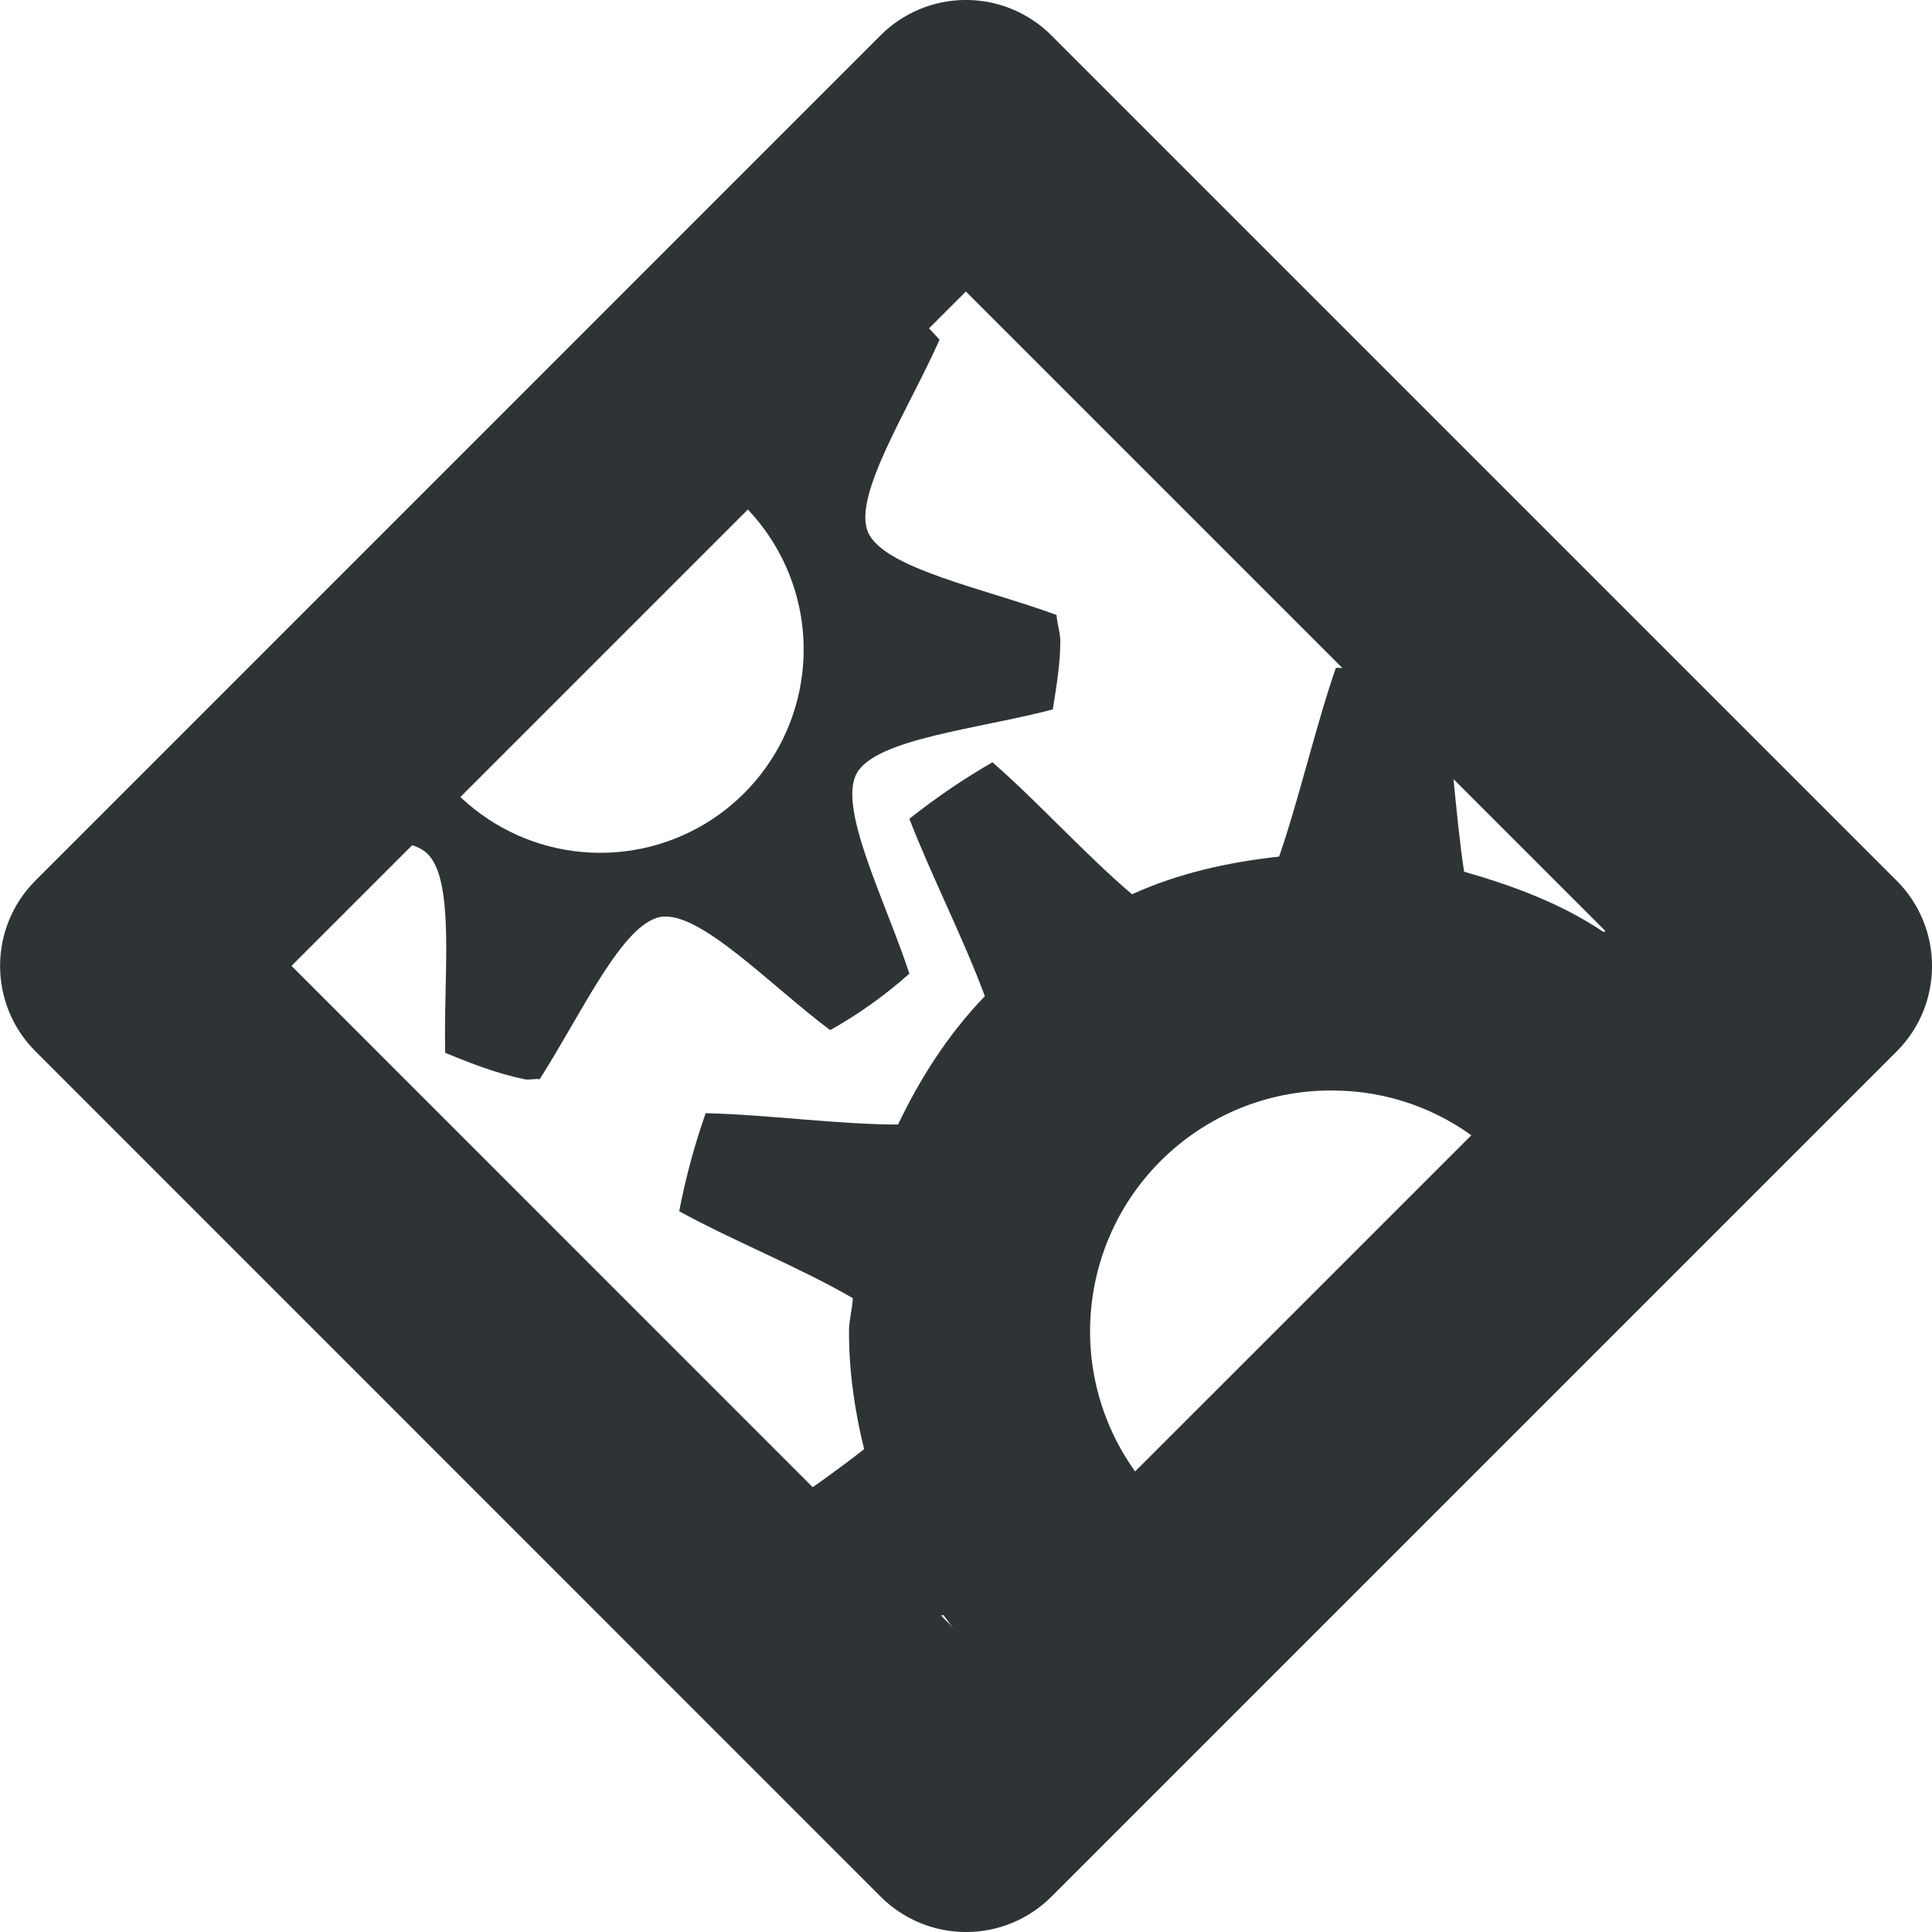
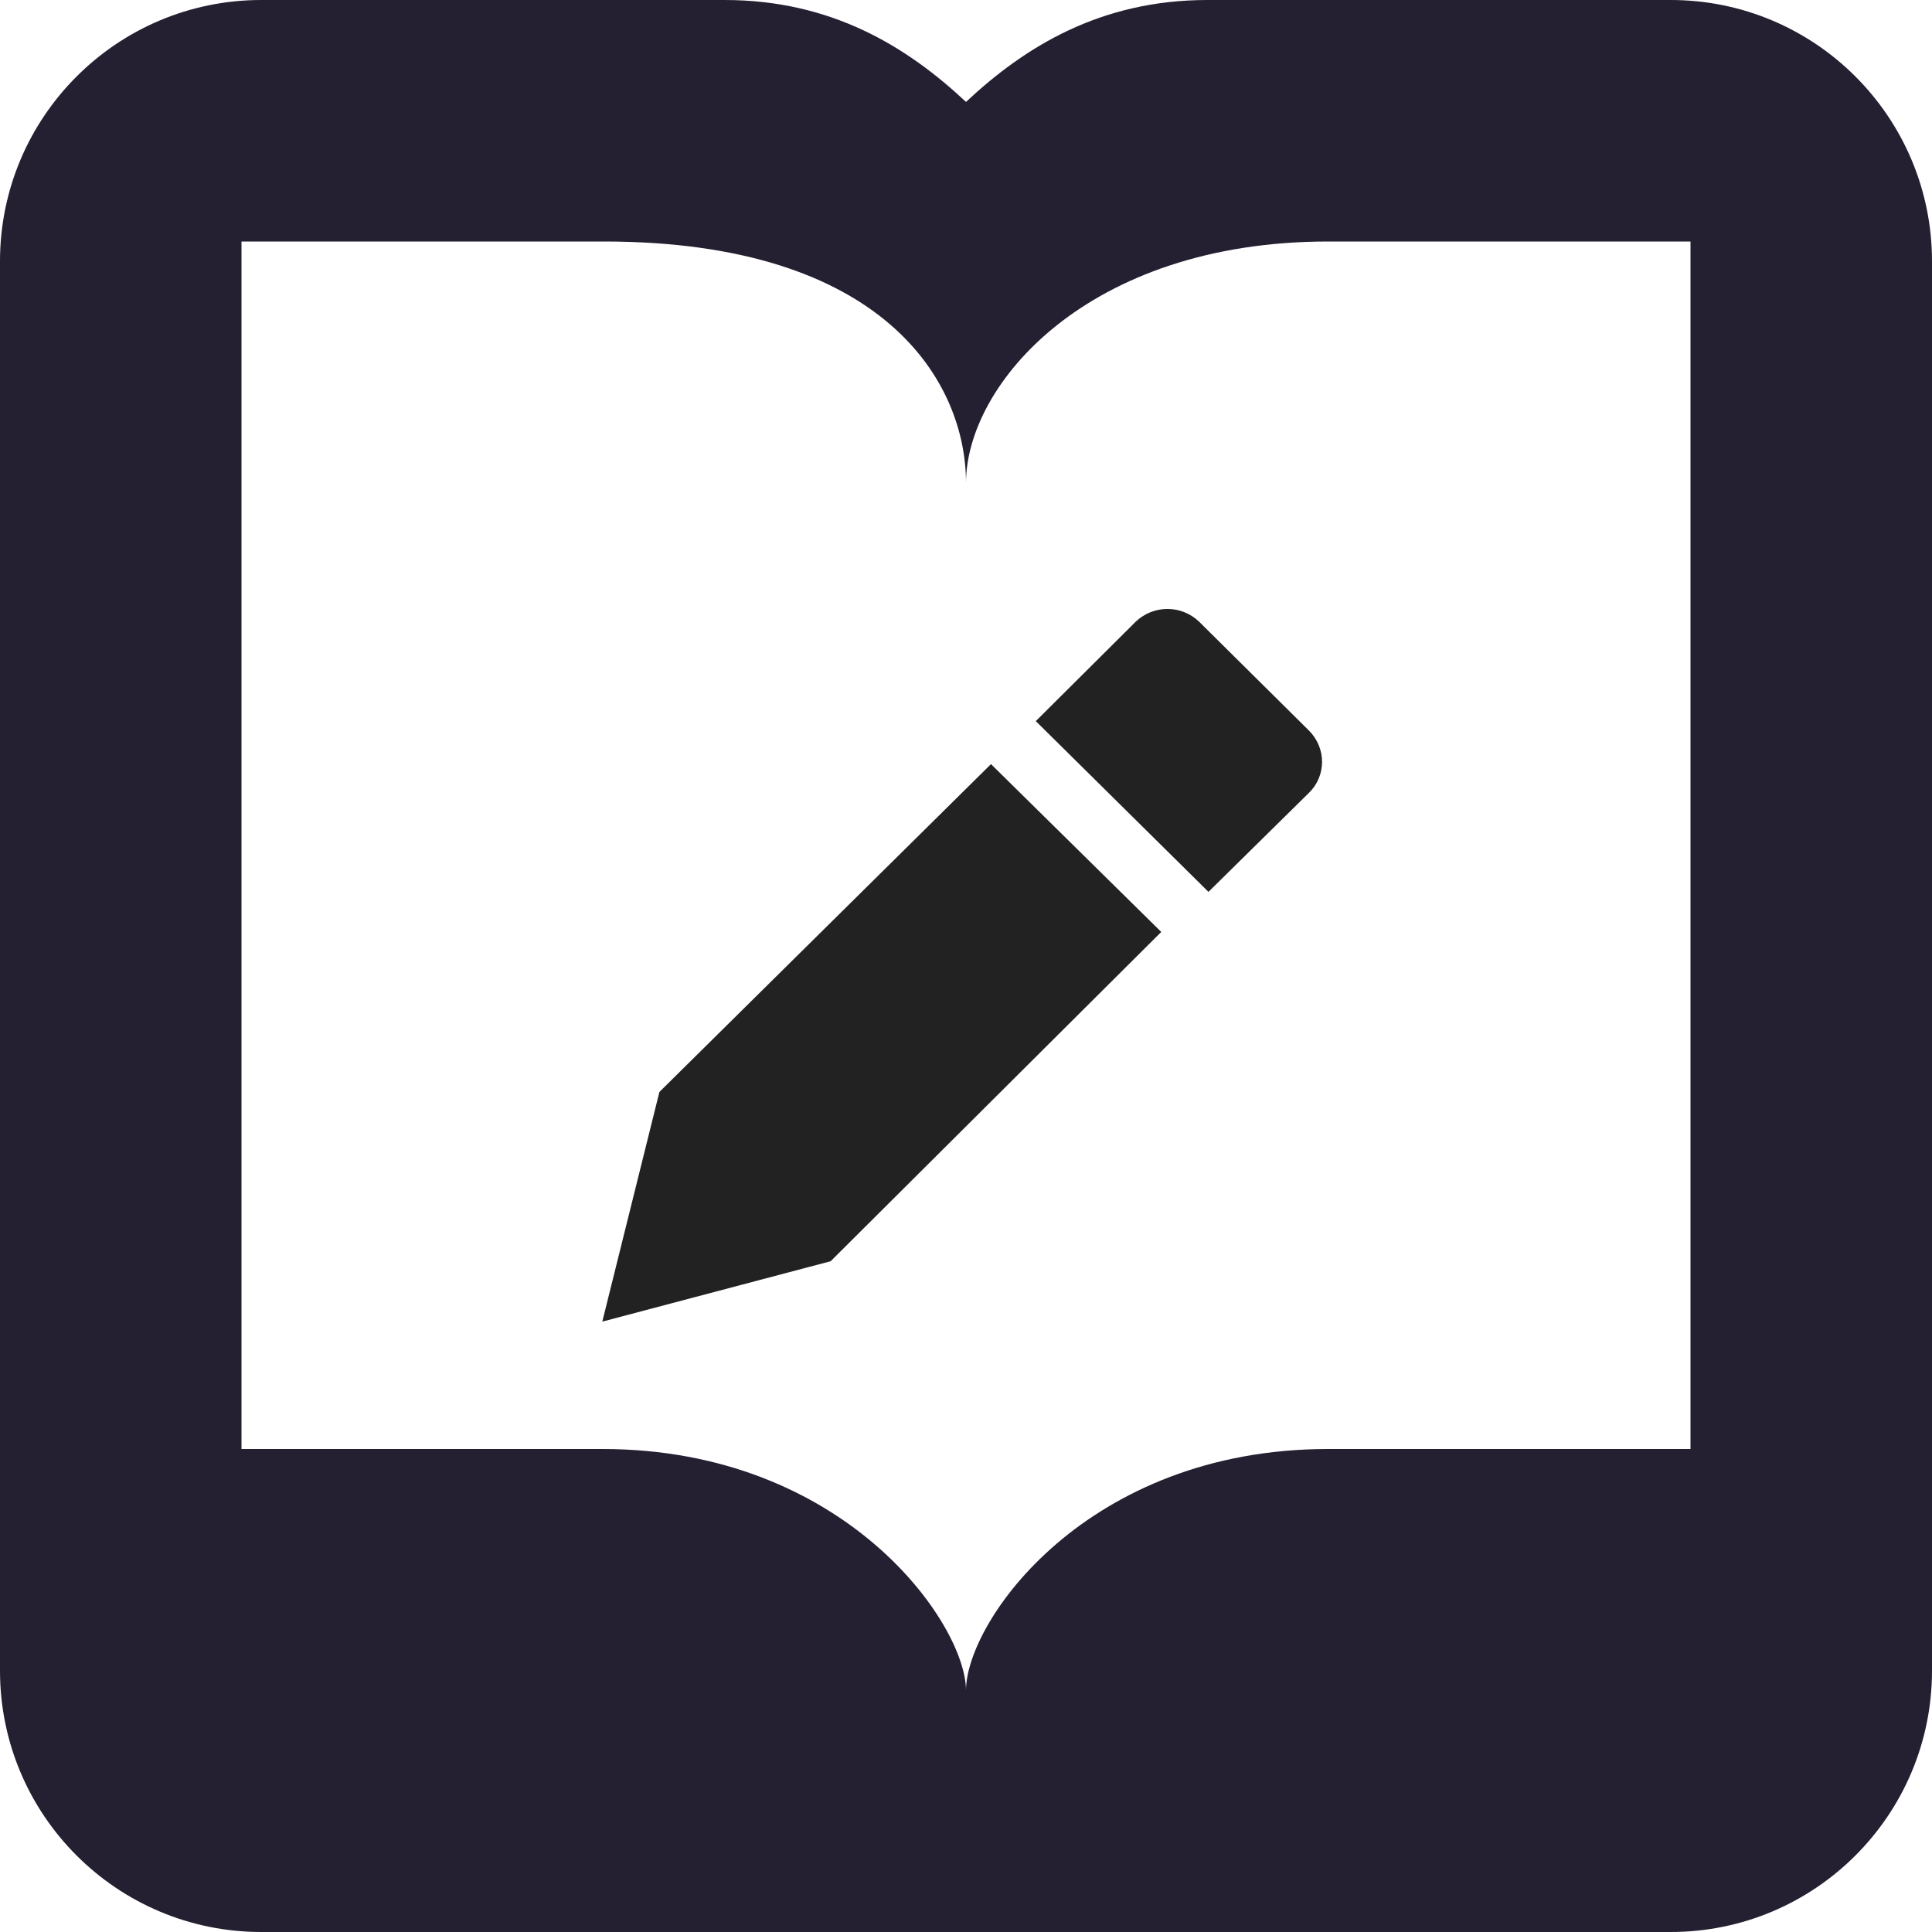
- <svg xmlns="http://www.w3.org/2000/svg" width="16" height="16">
-   <g color="#000" fill="#2e3436">
-     <path d="M7.188 2.281c-.094.056-.192.125-.29.19L5.566 3.803a1.684 1.684 0 11-2.17 2.17L2.332 7.037c.506-.069 1.017-.136 1.2.026.242.214.139 1.031.155 1.656.213.088.427.171.657.219.04.008.085-.007.125 0 .337-.525.683-1.288 1-1.344.322-.057.905.562 1.406.937a3.67 3.67 0 00.656-.468c-.195-.595-.594-1.369-.437-1.657.158-.29 1.019-.37 1.625-.531.028-.183.062-.371.062-.562 0-.075-.027-.146-.031-.22-.587-.217-1.435-.385-1.562-.687-.128-.302.34-1.021.593-1.593a3.722 3.722 0 00-.593-.532zm3.875 3.25c-.165.475-.305 1.086-.47 1.563-.43.047-.84.14-1.218.312-.38-.322-.787-.773-1.156-1.093a5.562 5.562 0 00-.688.468c.177.46.453 1.001.625 1.469-.298.309-.531.67-.719 1.063-.494 0-1.102-.084-1.593-.094a5.68 5.68 0 00-.219.812c.435.24 1.006.468 1.438.72-.006.093-.032.185-.032.28 0 .333.049.66.125.97-.382.304-.898.63-1.28.937.015.044.04.083.058.127l.613.613c.417-.1.868-.223 1.266-.303.248.343.532.626.875.875-.027.135-.068.283-.104.428.174-.063.34-.155.482-.297l1.432-1.432a1.994 1.994 0 01.533-3.918c.919 0 1.684.623 1.918 1.467l1.338-1.338c.06-.06.11-.124.156-.191-.035-.062-.06-.13-.1-.188.096-.152.205-.31.315-.47.017-.348-.1-.7-.37-.971l-.177-.176c-.28.192-.561.387-.83.555-.345-.233-.746-.383-1.156-.5-.077-.507-.107-1.132-.187-1.625a5.44 5.44 0 00-.875-.063zm-9.247.608c-.087.068-.173.138-.254.205l.014.035z" style="marker:none" overflow="visible" />
-     <path d="M8.707.293a1 1 0 00-1.415 0l-6.999 7a1 1 0 000 1.413l7 7.001a1 1 0 001.415 0l7-7a1 1 0 000-1.413zm-.708 2.121l5.587 5.587L8 13.586 2.414 7.999z" style="line-height:normal;font-variant-ligatures:normal;font-variant-position:normal;font-variant-caps:normal;font-variant-numeric:normal;font-variant-alternates:normal;font-feature-settings:normal;text-indent:0;text-align:start;text-decoration-line:none;text-decoration-style:solid;text-decoration-color:#000;text-transform:none;text-orientation:mixed;shape-padding:0;isolation:auto;mix-blend-mode:normal;marker:none" font-weight="400" font-family="sans-serif" overflow="visible" />
+ <svg xmlns="http://www.w3.org/2000/svg" height="16px" viewBox="0 0 16 16" width="16px">
+   <filter id="a" height="100%" width="100%" x="0%" y="0%">
+     <feColorMatrix color-interpolation-filters="sRGB" values="0 0 0 0 1 0 0 0 0 1 0 0 0 0 1 0 0 0 1 0" />
+   </filter>
+   <mask id="b">
+     <g filter="url(#a)">
+       <rect fill-opacity="0.1" height="19.2" width="19.2" x="-1.6" y="-1.6" />
+     </g>
+   </mask>
+   <clipPath id="c">
+     <rect height="152" width="192" />
+   </clipPath>
+   <g mask="url(#b)">
+     <g clip-path="url(#c)" transform="matrix(1 0 0 1 -168 -16)">
+       <path d="m 128 118.656 c -0.082 4.09 -3.379 7.344 -7.492 7.344 h -0.5 v 1 h 0.5 c 3.246 0 6.059 -1.812 7.492 -4.48 z m -46 7.344 l 38 1 v -1 z m 0 0" />
+       <path d="m 128 121.656 c -0.082 4.09 -3.379 7.344 -7.492 7.344 h -0.5 v 1 h 0.5 c 3.223 0 6.023 -1.789 7.465 -4.426 c 0.012 -0.191 0.027 -0.379 0.027 -0.574 z m -46 7.344 l 38 1 v -1 z m 0 0" />
+       <path d="m 128 115.656 c -0.082 4.09 -3.379 7.344 -7.492 7.344 h -0.5 v 1 h 0.5 c 3.246 0 6.059 -1.812 7.492 -4.48 z m -46 7.344 l 38 1 v -1 z m 0 0" />
+     </g>
  </g>
+   <path d="m 0 2.164 v 11.672 c 0 1.195 0.969 2.164 2.164 2.164 h 11.672 c 1.195 0 2.164 -0.969 2.164 -2.164 v -11.672 c 0 -1.195 -0.969 -2.164 -2.164 -2.164 h -3.836 c -0.887 0 -1.512 0.387 -2 0.844 c -0.488 -0.457 -1.113 -0.844 -2 -0.844 h -3.836 c -1.195 0 -2.164 0.969 -2.164 2.164 z m 2 -0.164 h 3 c 2.328 0 3 1.168 3 2 c 0 -0.812 1 -2 3 -2 h 3 v 10 h -3 c -2 0 -3 1.426 -3 2 c 0 -0.551 -1 -2 -3.012 -2 h -2.988 z m 0 0" fill="#241f31" />
+   <path d="m 9.668 5.043 c -0.094 0 -0.188 0.035 -0.262 0.105 l -0.828 0.824 l 1.43 1.414 l 0.832 -0.82 c 0.145 -0.141 0.145 -0.371 0 -0.516 l -0.91 -0.902 c -0.074 -0.07 -0.168 -0.105 -0.262 -0.105 z m -1.461 1.285 l -2.746 2.715 l -0.473 1.902 l 1.891 -0.5 l 2.738 -2.727 z m 0 0" fill="#222222" fill-rule="evenodd" />
</svg>
